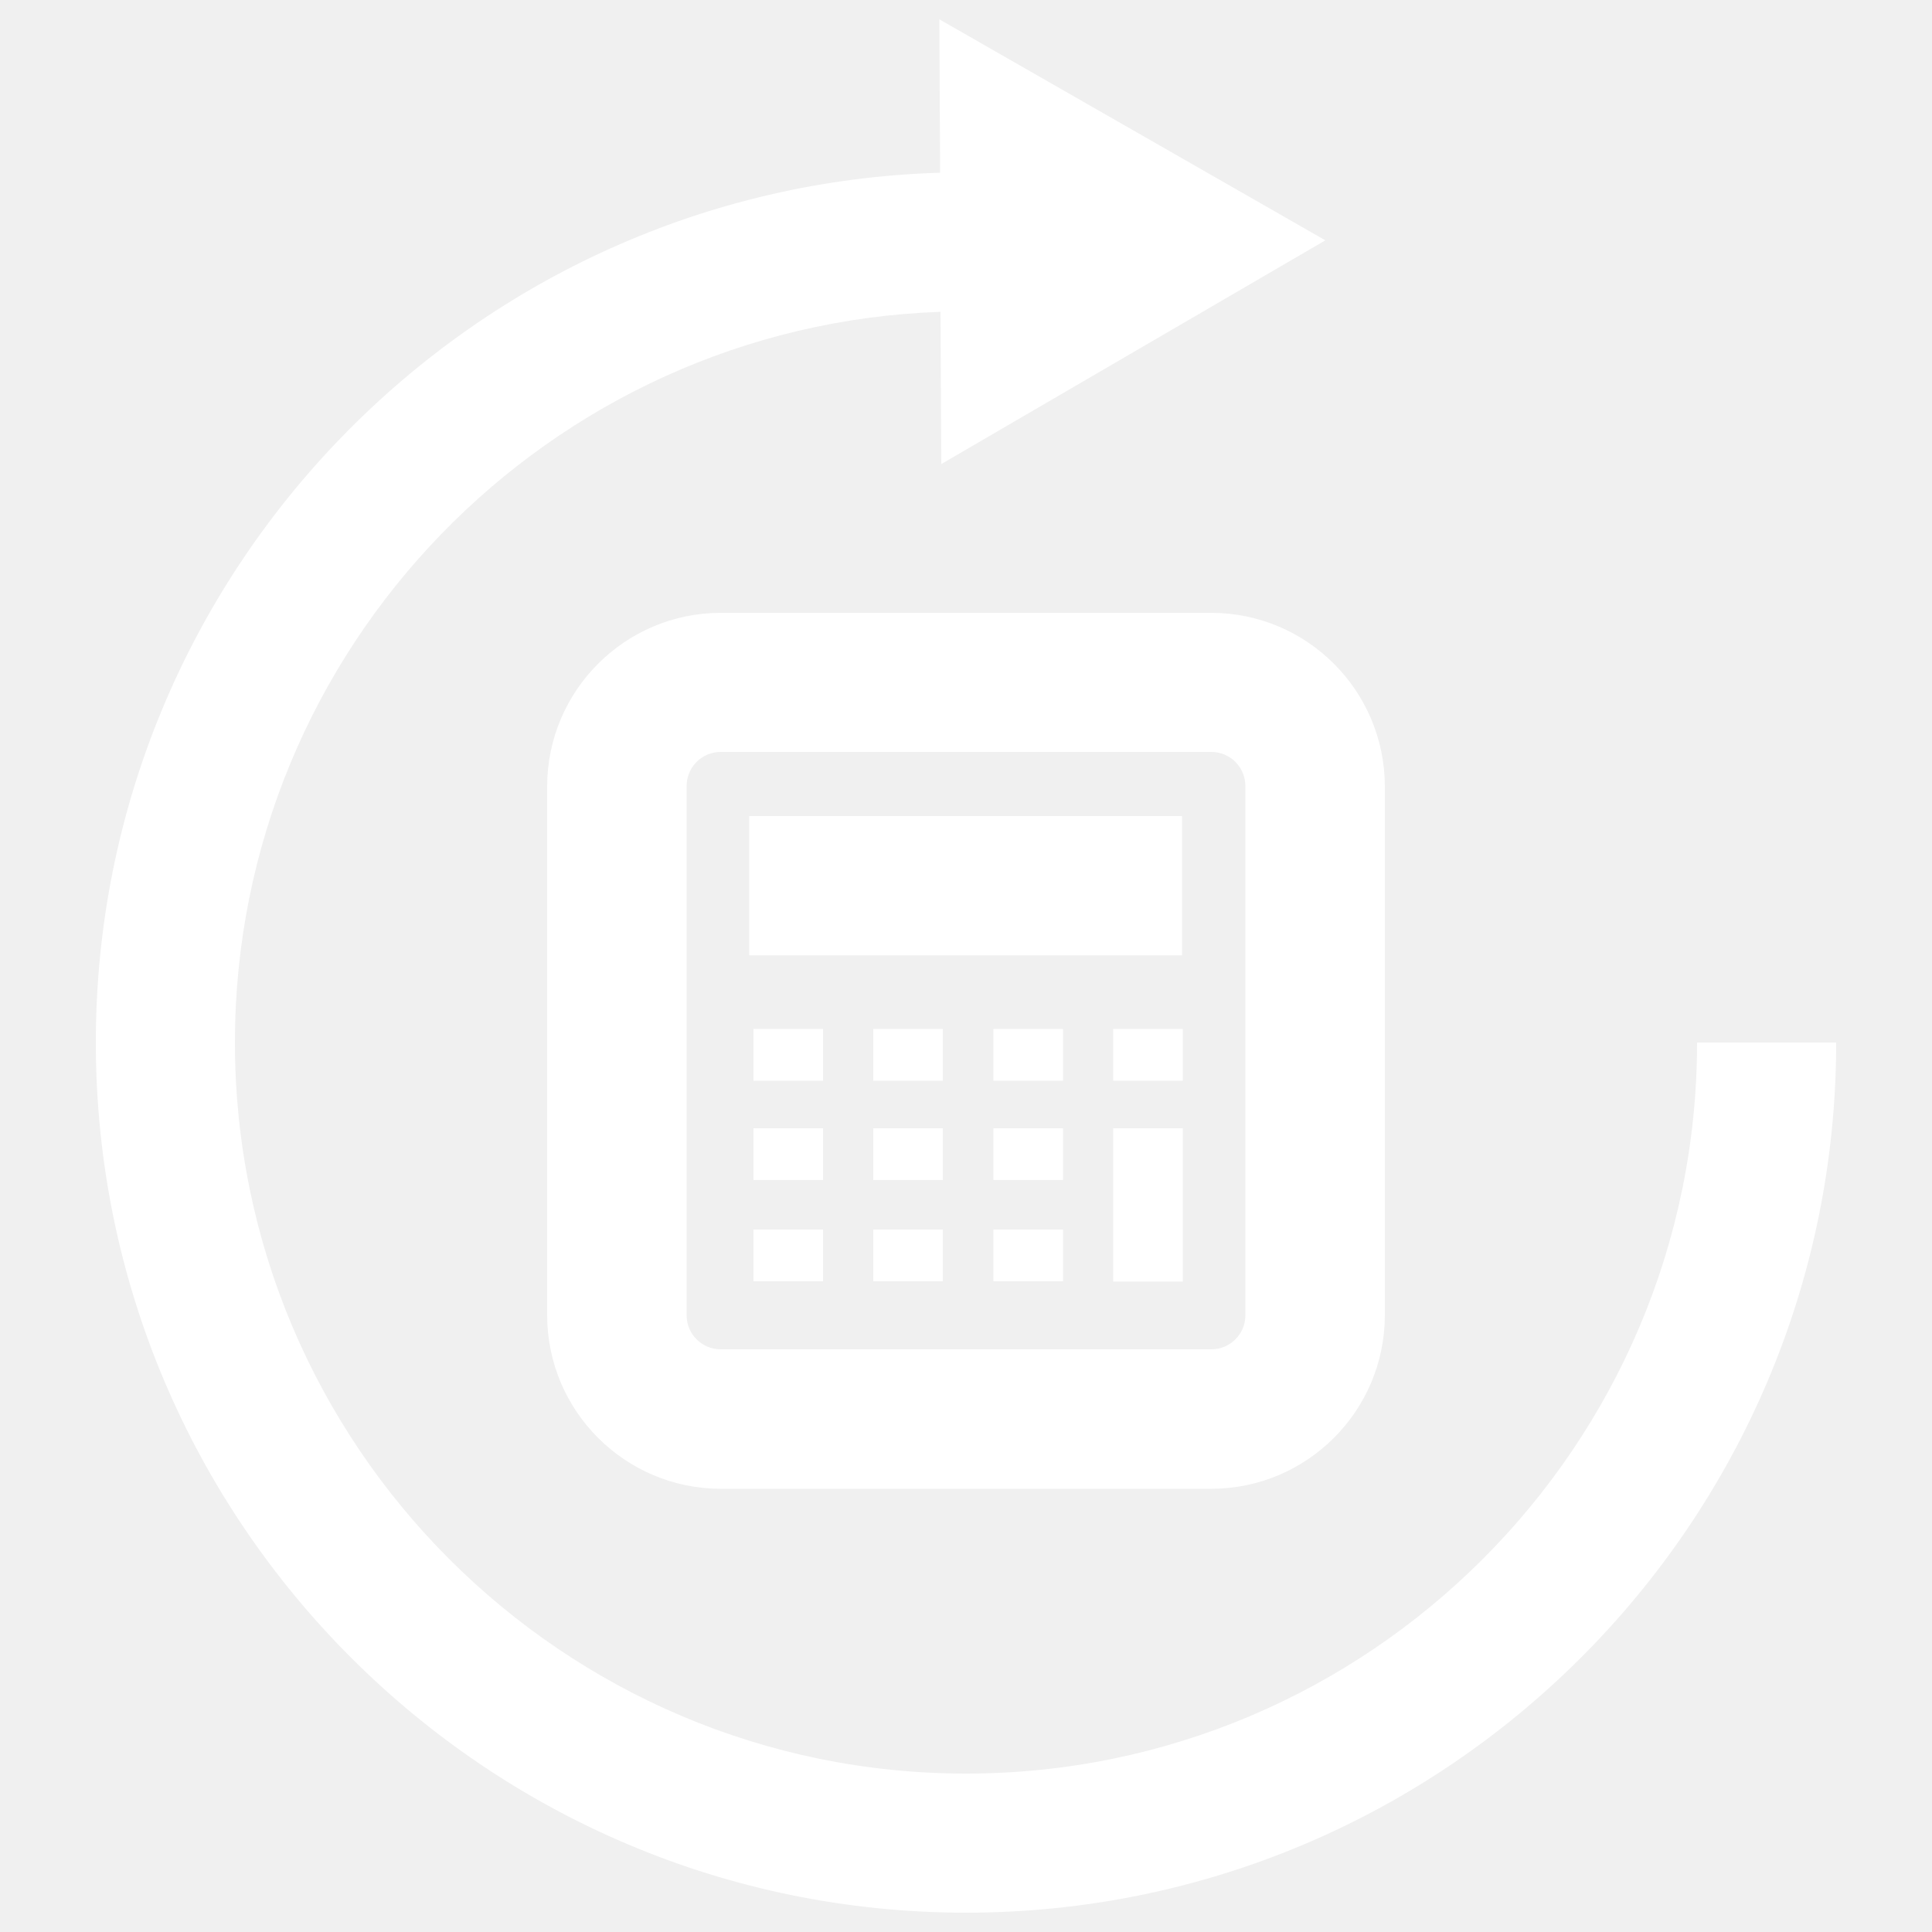
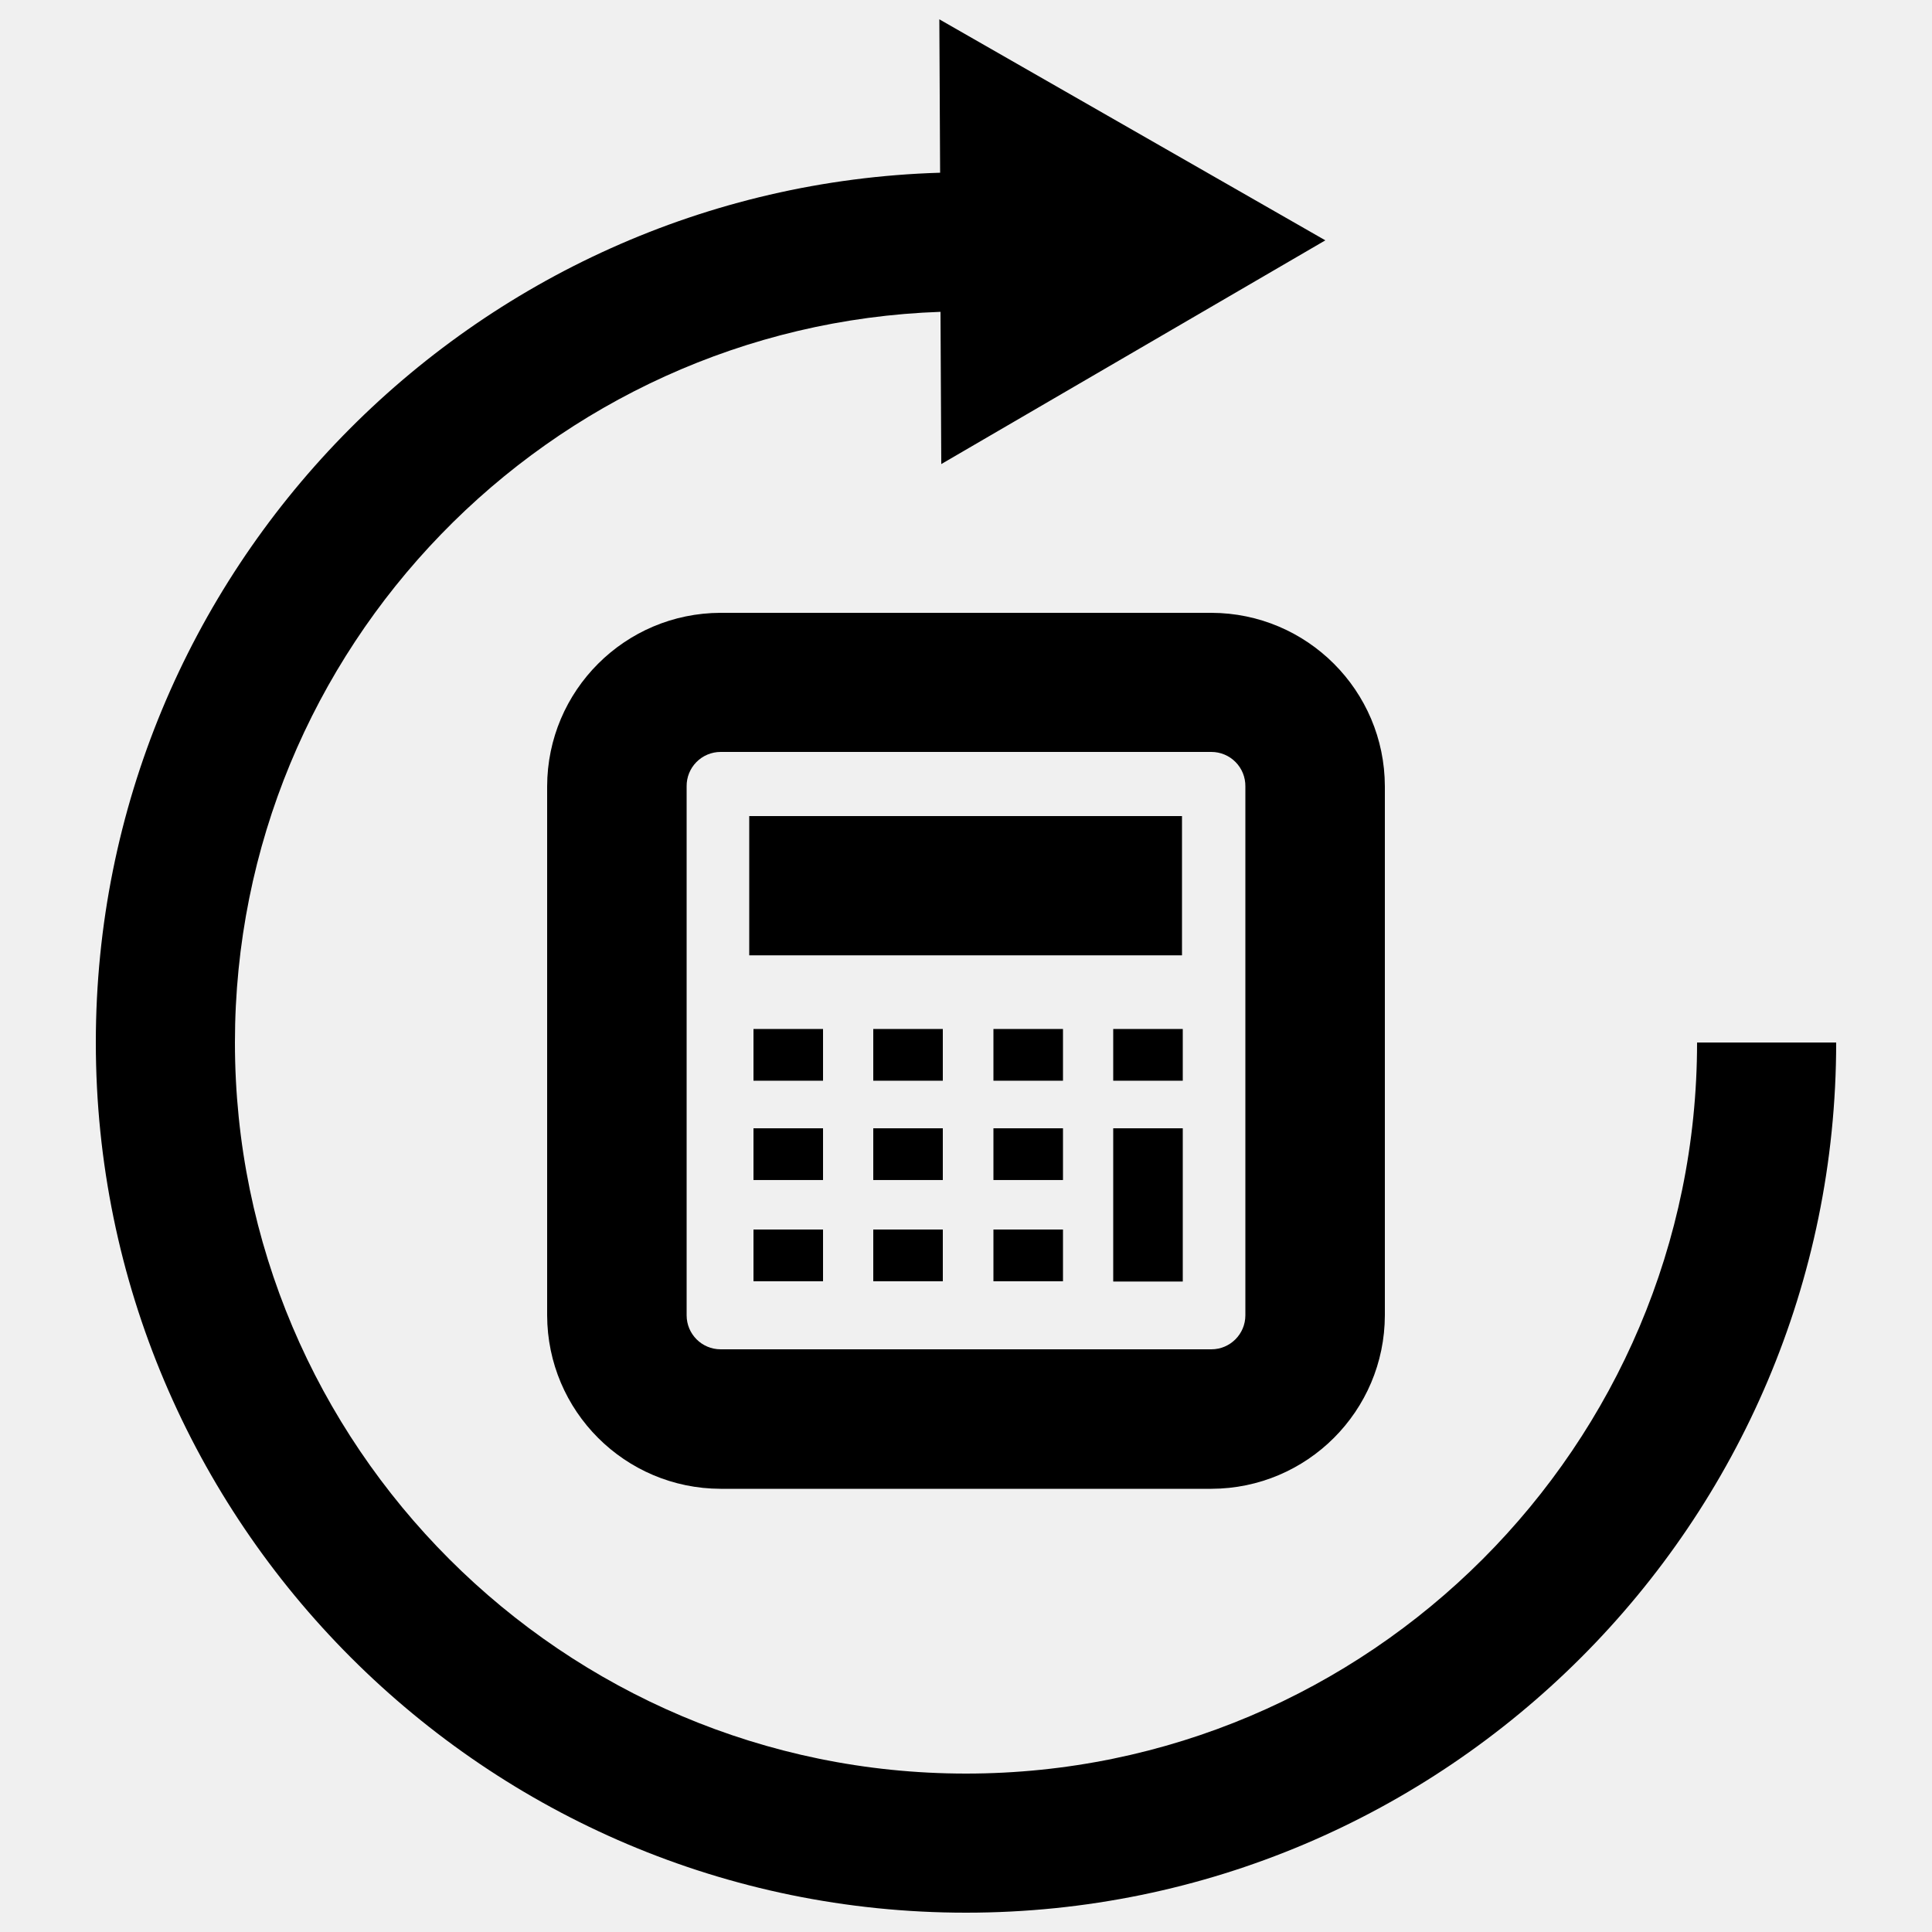
- <svg xmlns="http://www.w3.org/2000/svg" viewBox="0 0 500 500" width="500" height="500" fill="#ffffff">
+ <svg xmlns="http://www.w3.org/2000/svg" viewBox="0 0 500 500" width="500" height="500" fill="#000000">
  <path d="M439.2 269.8C439.2 374.1 354.3 459 250 459S60.8 374.1 60.8 269.8c0-102.1 81.4-185.6 182.6-189.1l.2 39.4L343 62.2 243.1 5l.2 39.7C122.2 48.3 24.8 147.9 24.8 269.8 24.8 394 125.8 495 250 495s225.2-101 225.2-225.2z" />
  <path d="M186.5 158.6a45 45 0 0 0-44.9 44.9v136.9a45 45 0 0 0 44.9 44.9h127a45 45 0 0 0 44.9-44.9V203.5a45 45 0 0 0-44.9-44.9zm135.8 44.9v136.9a8.8 8.8 0 0 1-8.8 8.8h-127a8.8 8.8 0 0 1-8.8-8.8V203.5a8.8 8.8 0 0 1 8.8-8.9h127a8.8 8.8 0 0 1 8.8 8.9z" />
  <rect x="193.9" y="211.2" width="112" height="36.04" />
  <rect x="195" y="266.3" width="18" height="13.39" />
  <rect data-name="button-sm" x="195" y="292" width="18" height="13.39" />
  <rect data-name="button-sm" x="195" y="318.2" width="18" height="13.39" />
  <rect data-name="button-sm" x="226" y="266.3" width="18" height="13.39" />
  <rect data-name="button-sm" x="226" y="292" width="18" height="13.39" />
  <rect data-name="button-sm" x="226" y="318.2" width="18" height="13.39" />
  <rect data-name="button-sm" x="257.1" y="266.3" width="18" height="13.39" />
  <rect data-name="button-sm" x="257.1" y="292" width="18" height="13.39" />
  <rect data-name="button-sm" x="257.1" y="318.2" width="18" height="13.39" />
  <rect data-name="button-sm" x="288.1" y="266.3" width="18" height="13.39" />
  <rect x="288.1" y="292" width="18" height="39.66" />
</svg>
